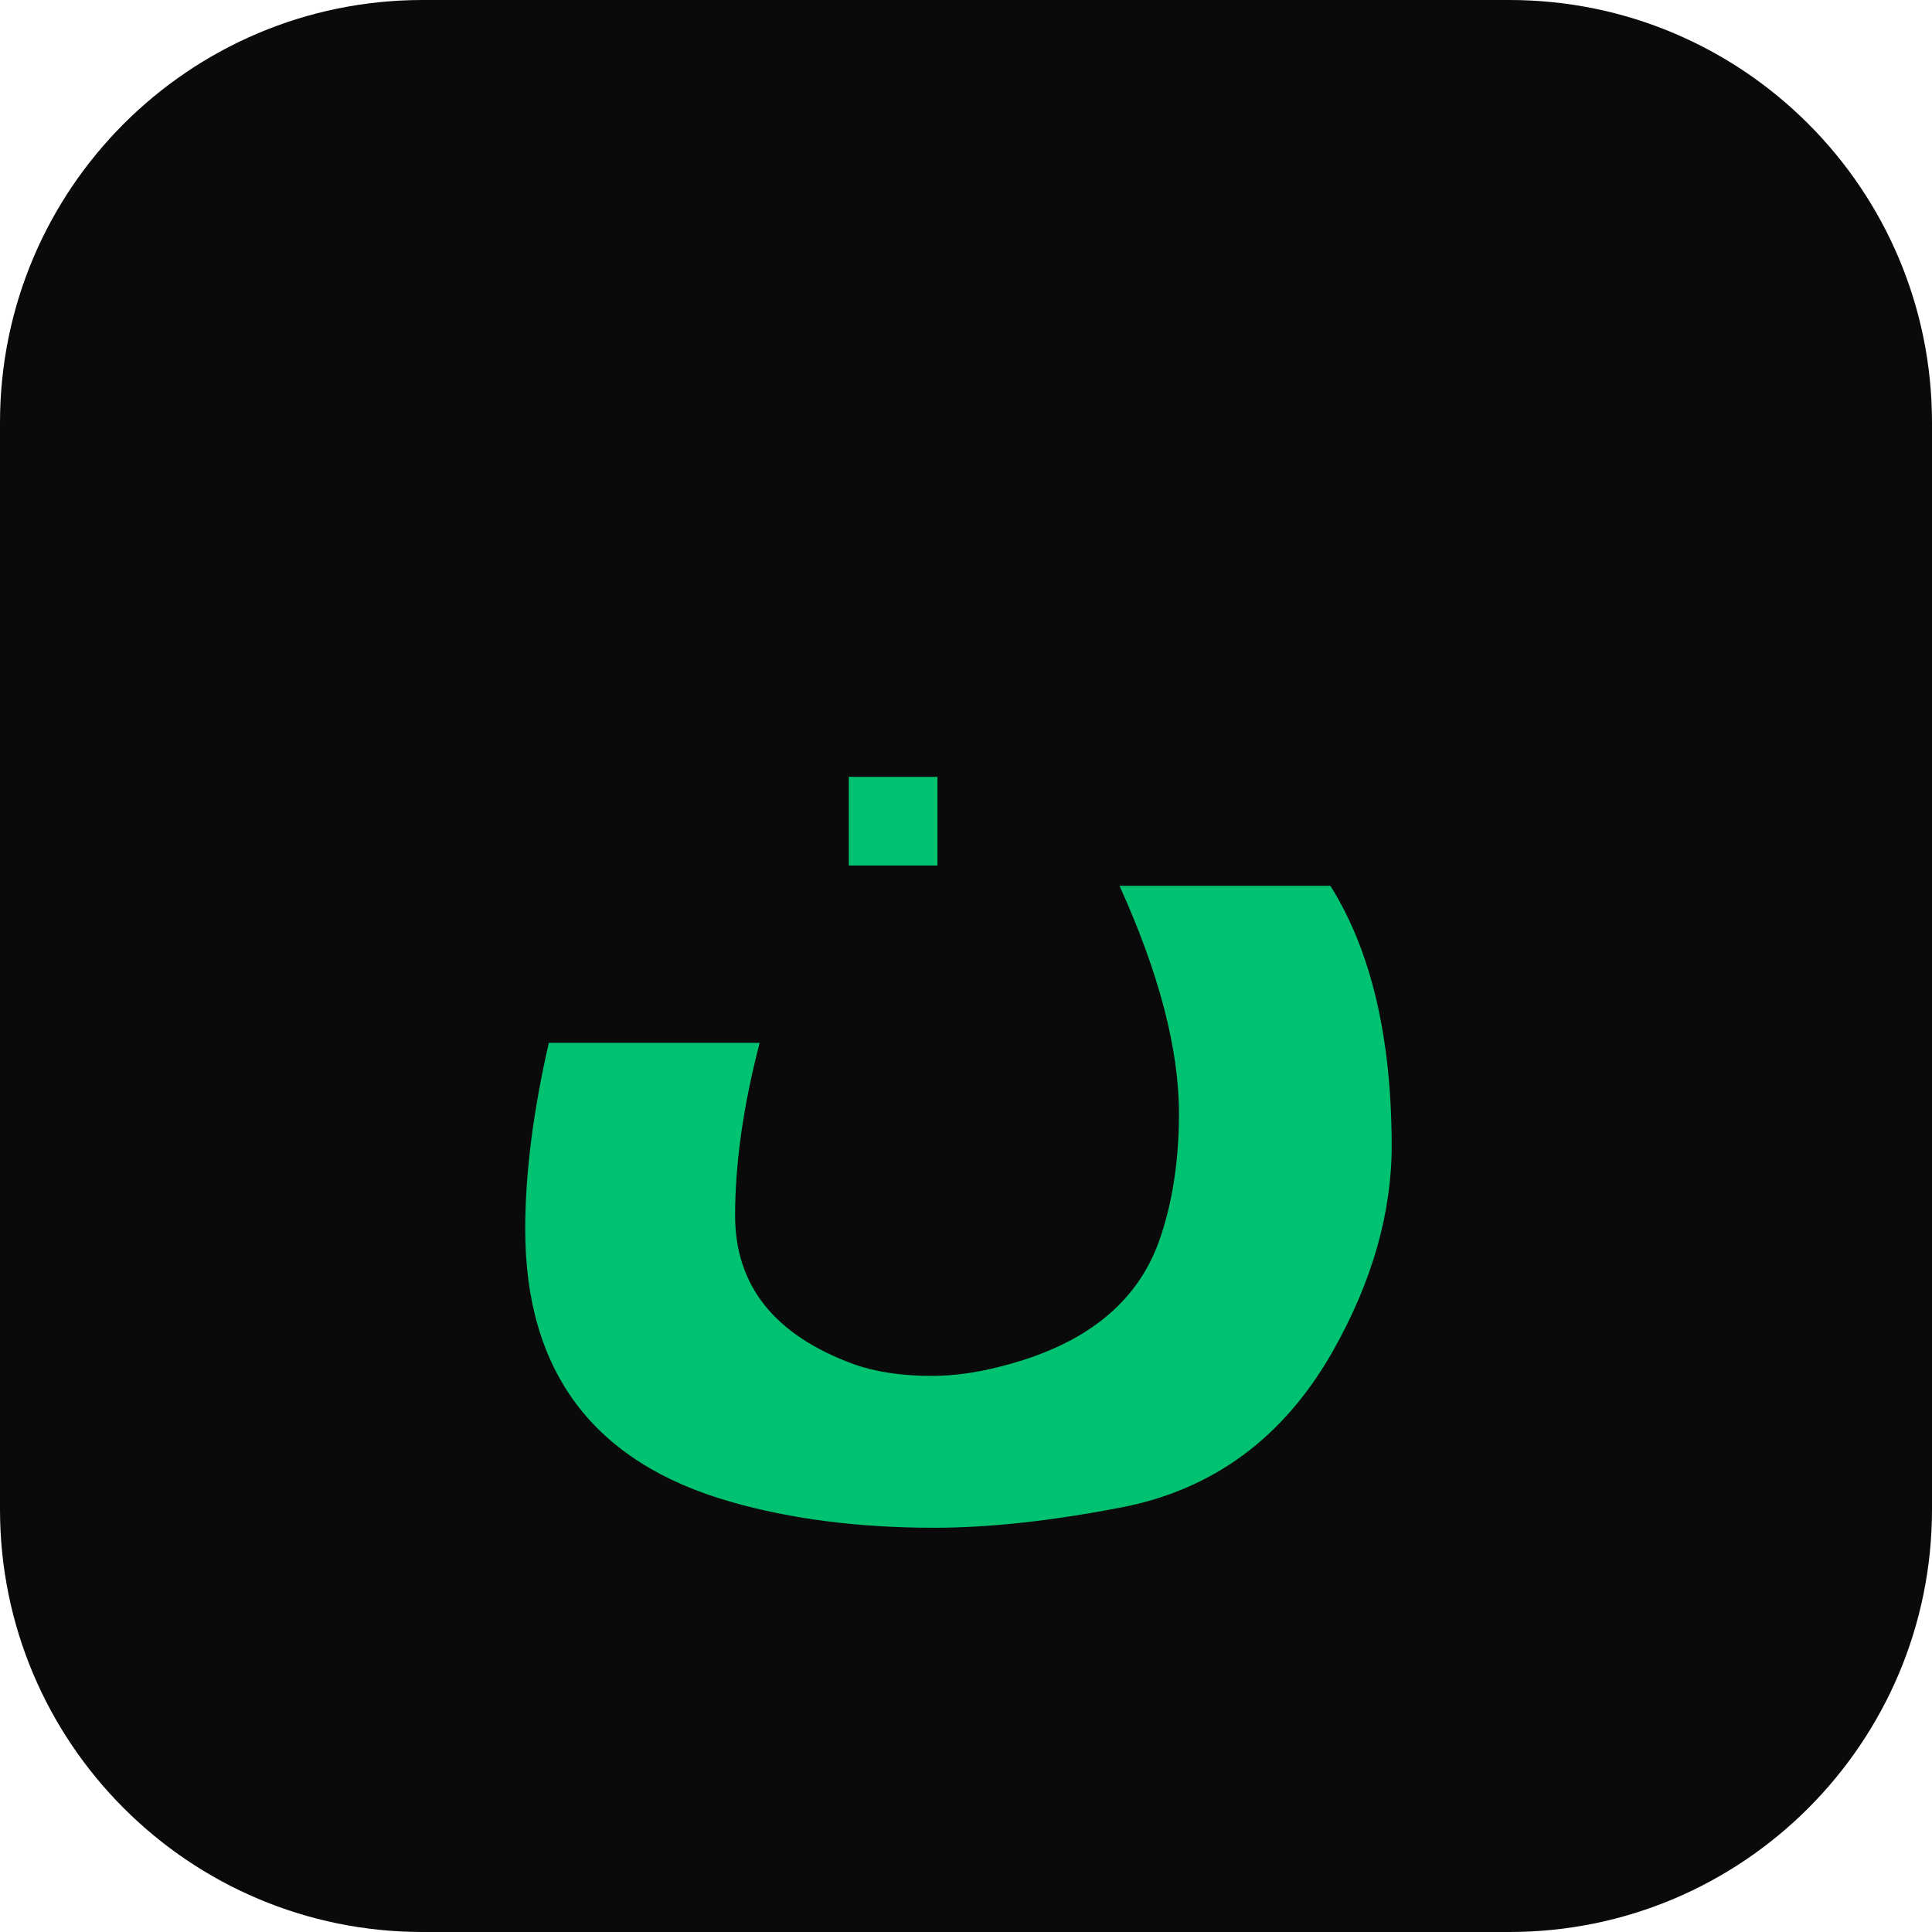
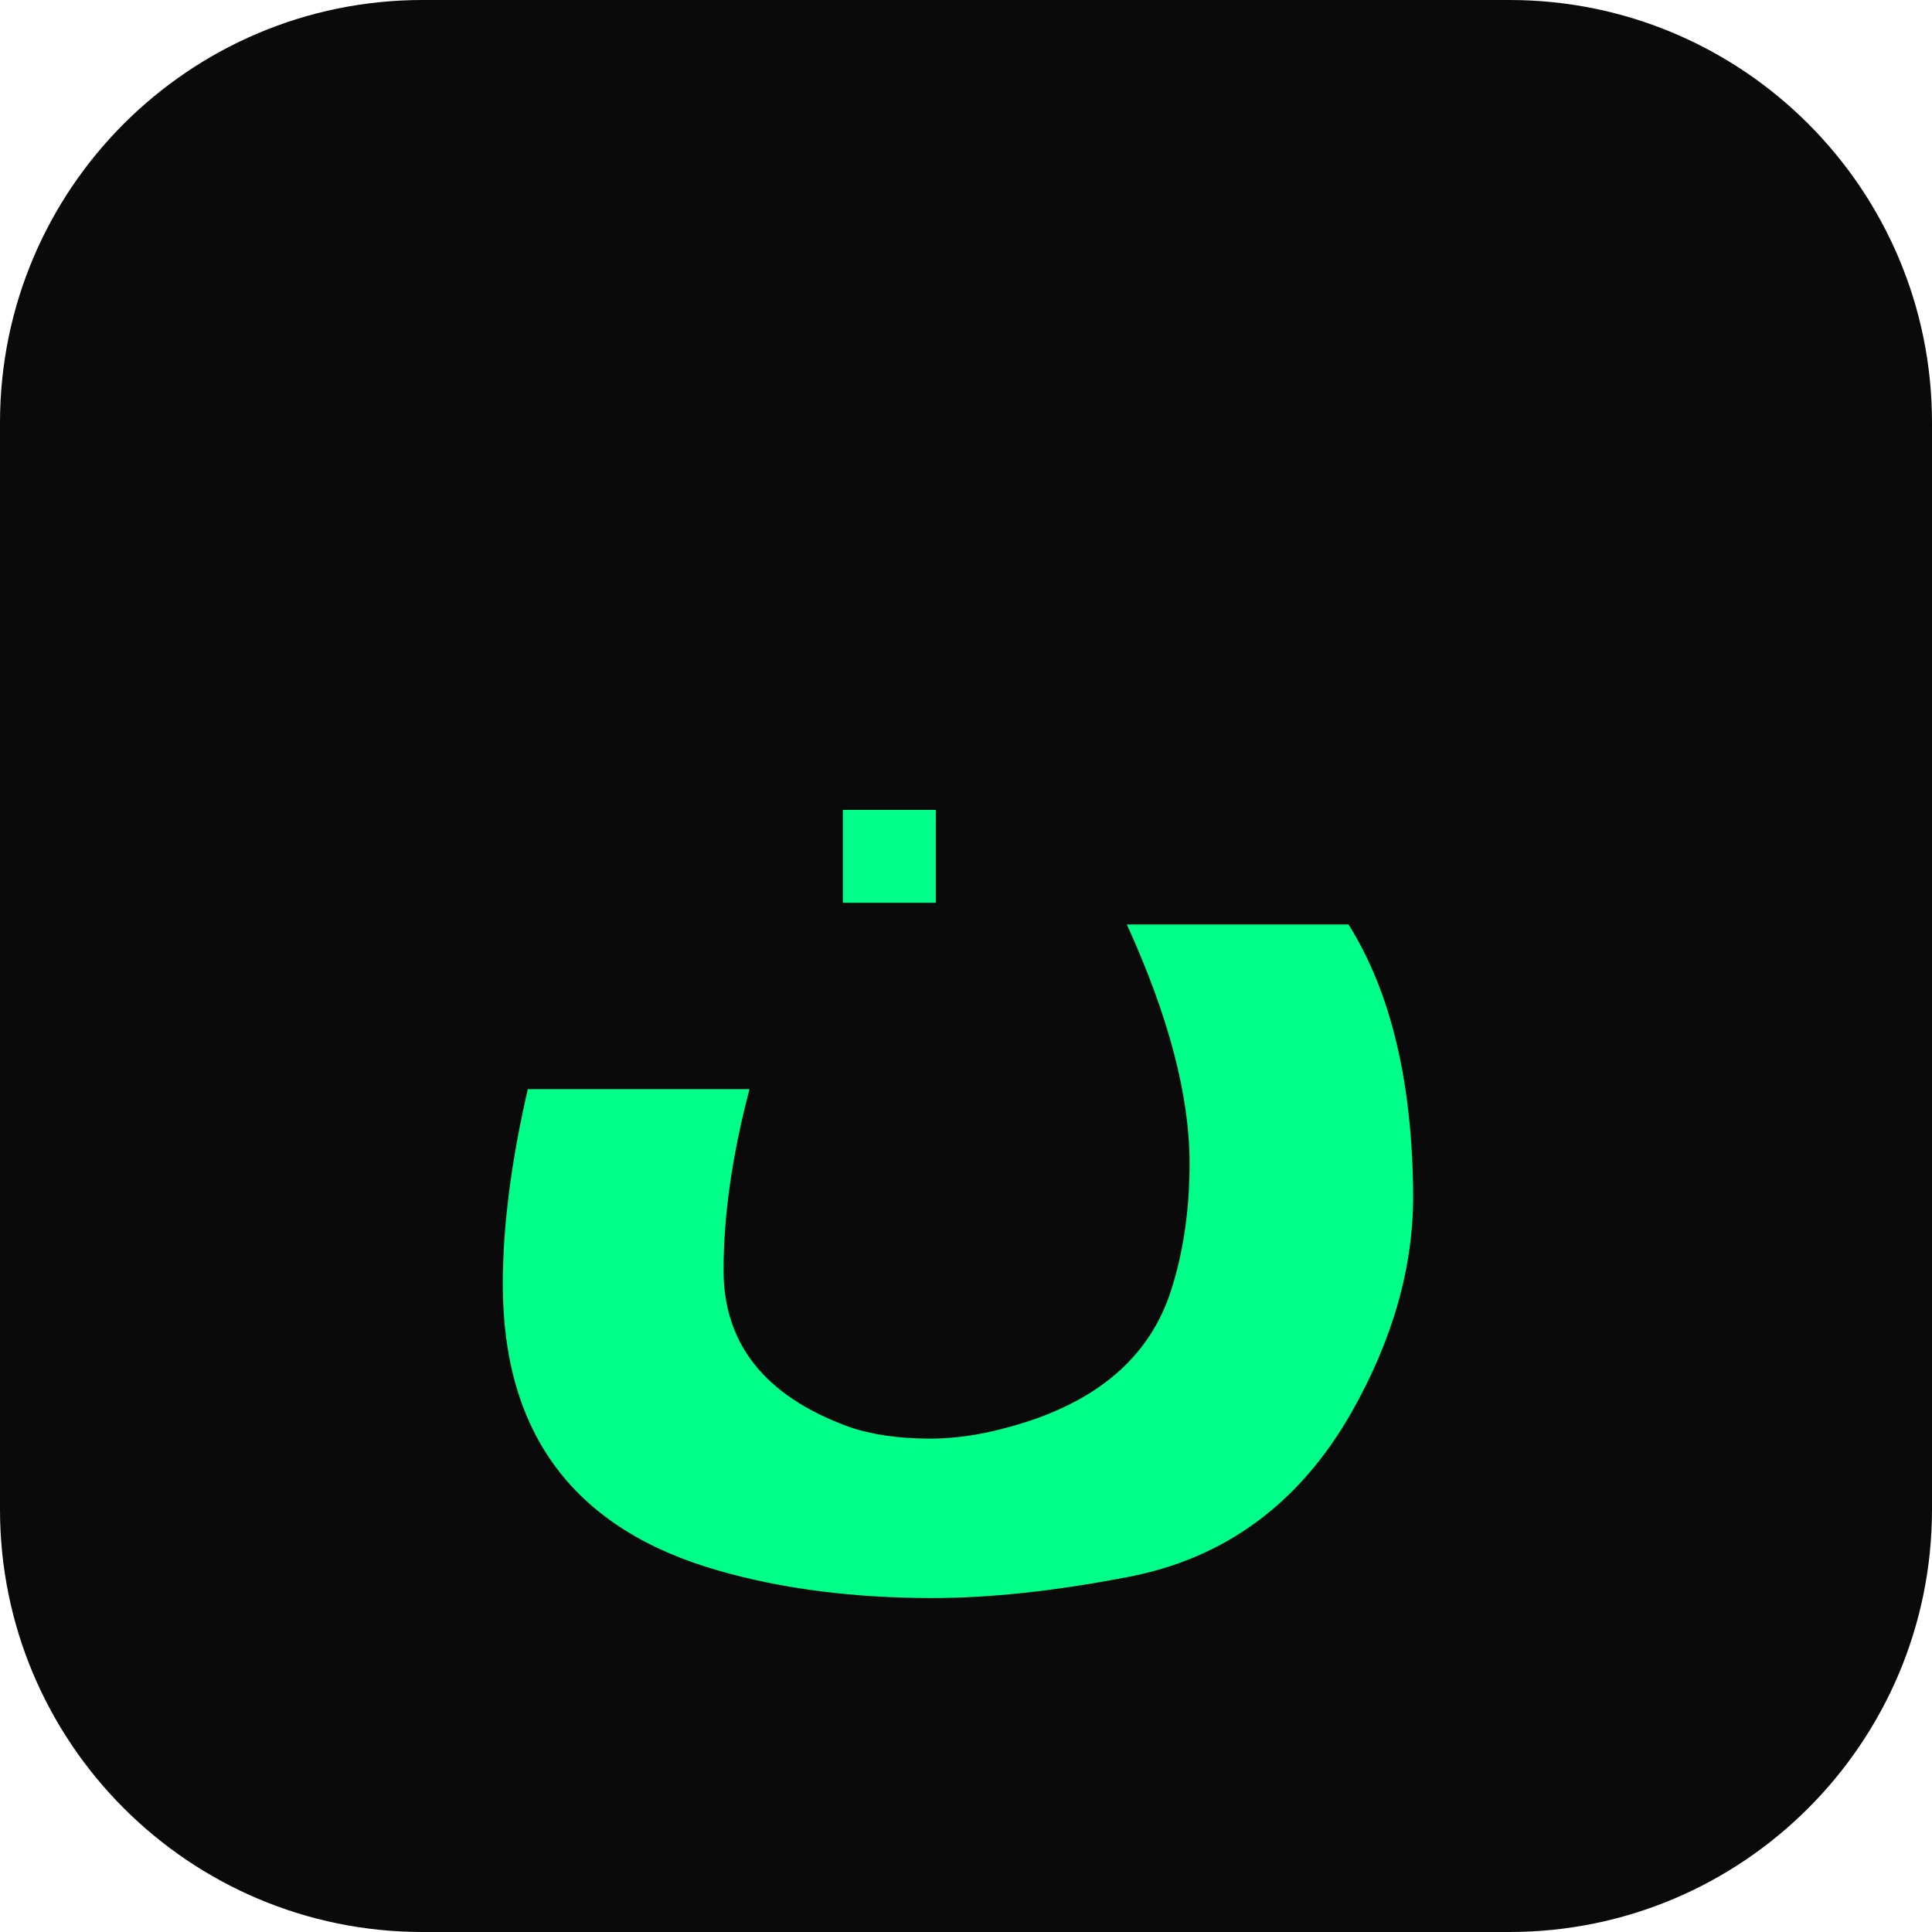
<svg xmlns="http://www.w3.org/2000/svg" viewBox="0 0 64 64">
  <rect width="64" height="64" rx="14" fill="#0A0A0A" />
-   <text x="32" y="44" font-family="Tajawal, sans-serif" font-size="40" font-weight="900" text-anchor="middle" fill="#00C271">ن</text>
+   <text x="32" y="46" font-family="Tajawal, sans-serif" font-size="42" font-weight="900" text-anchor="middle" fill="#00FF88">ن</text>
</svg>
